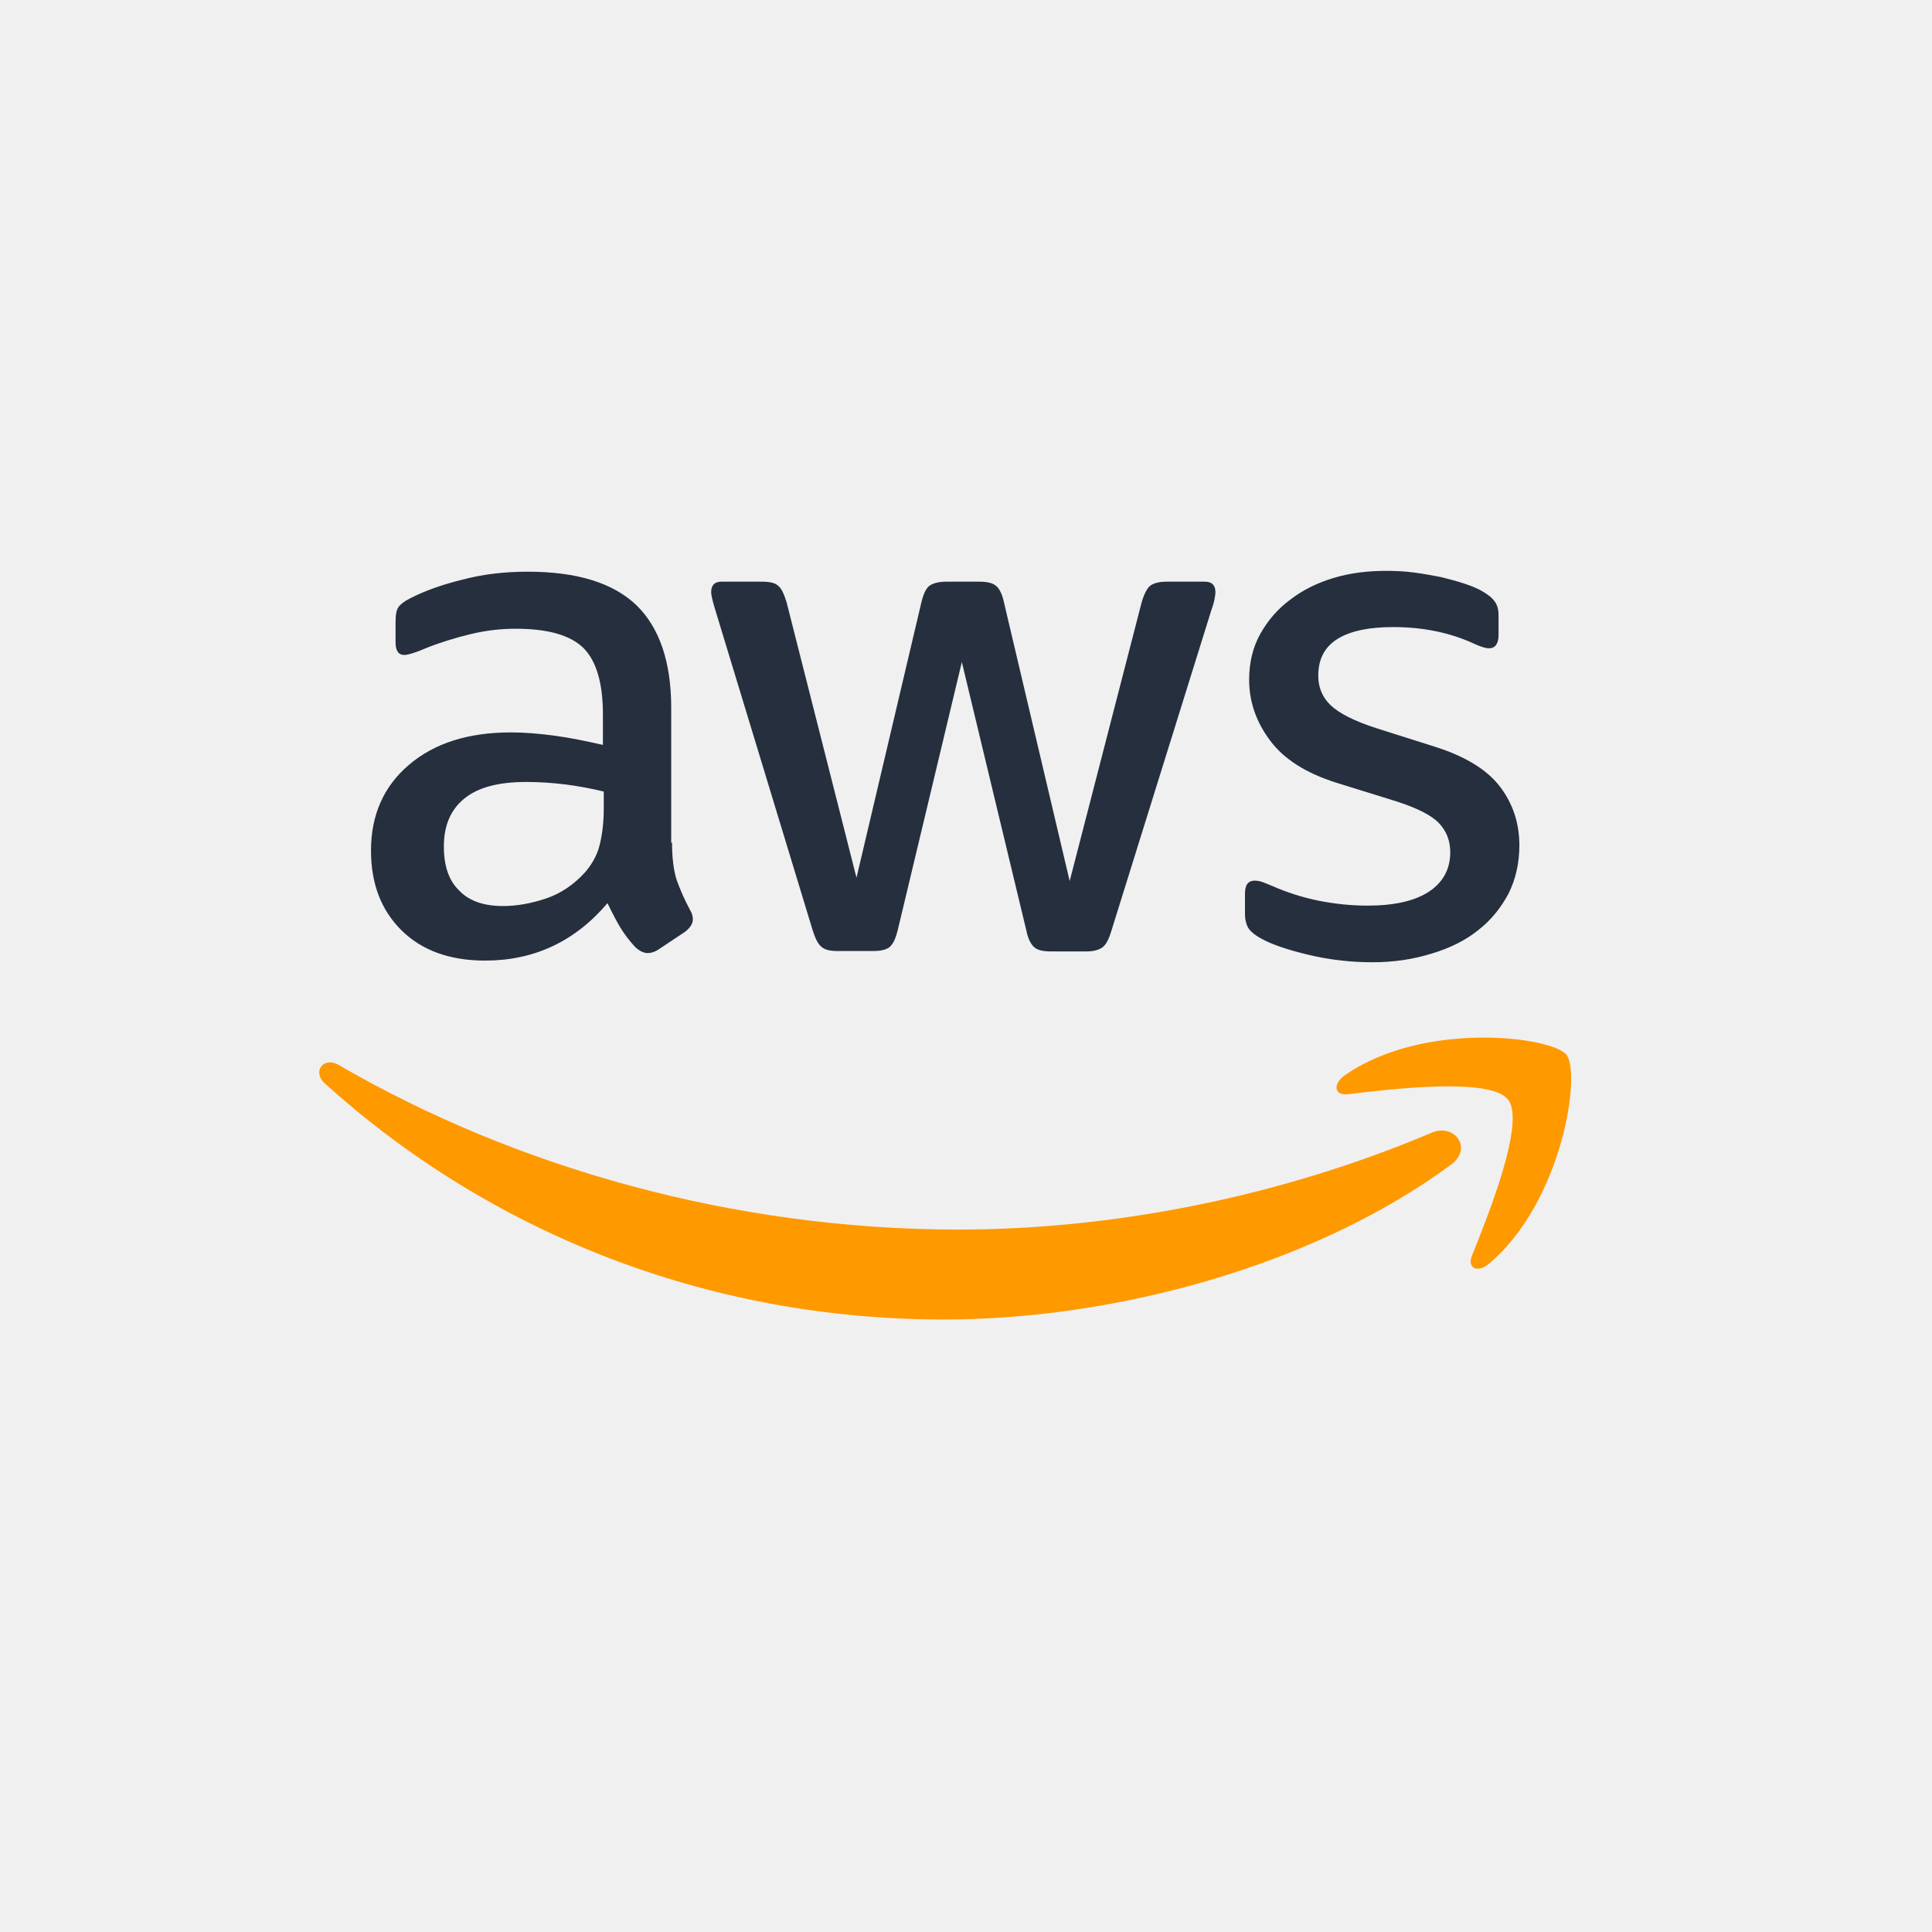
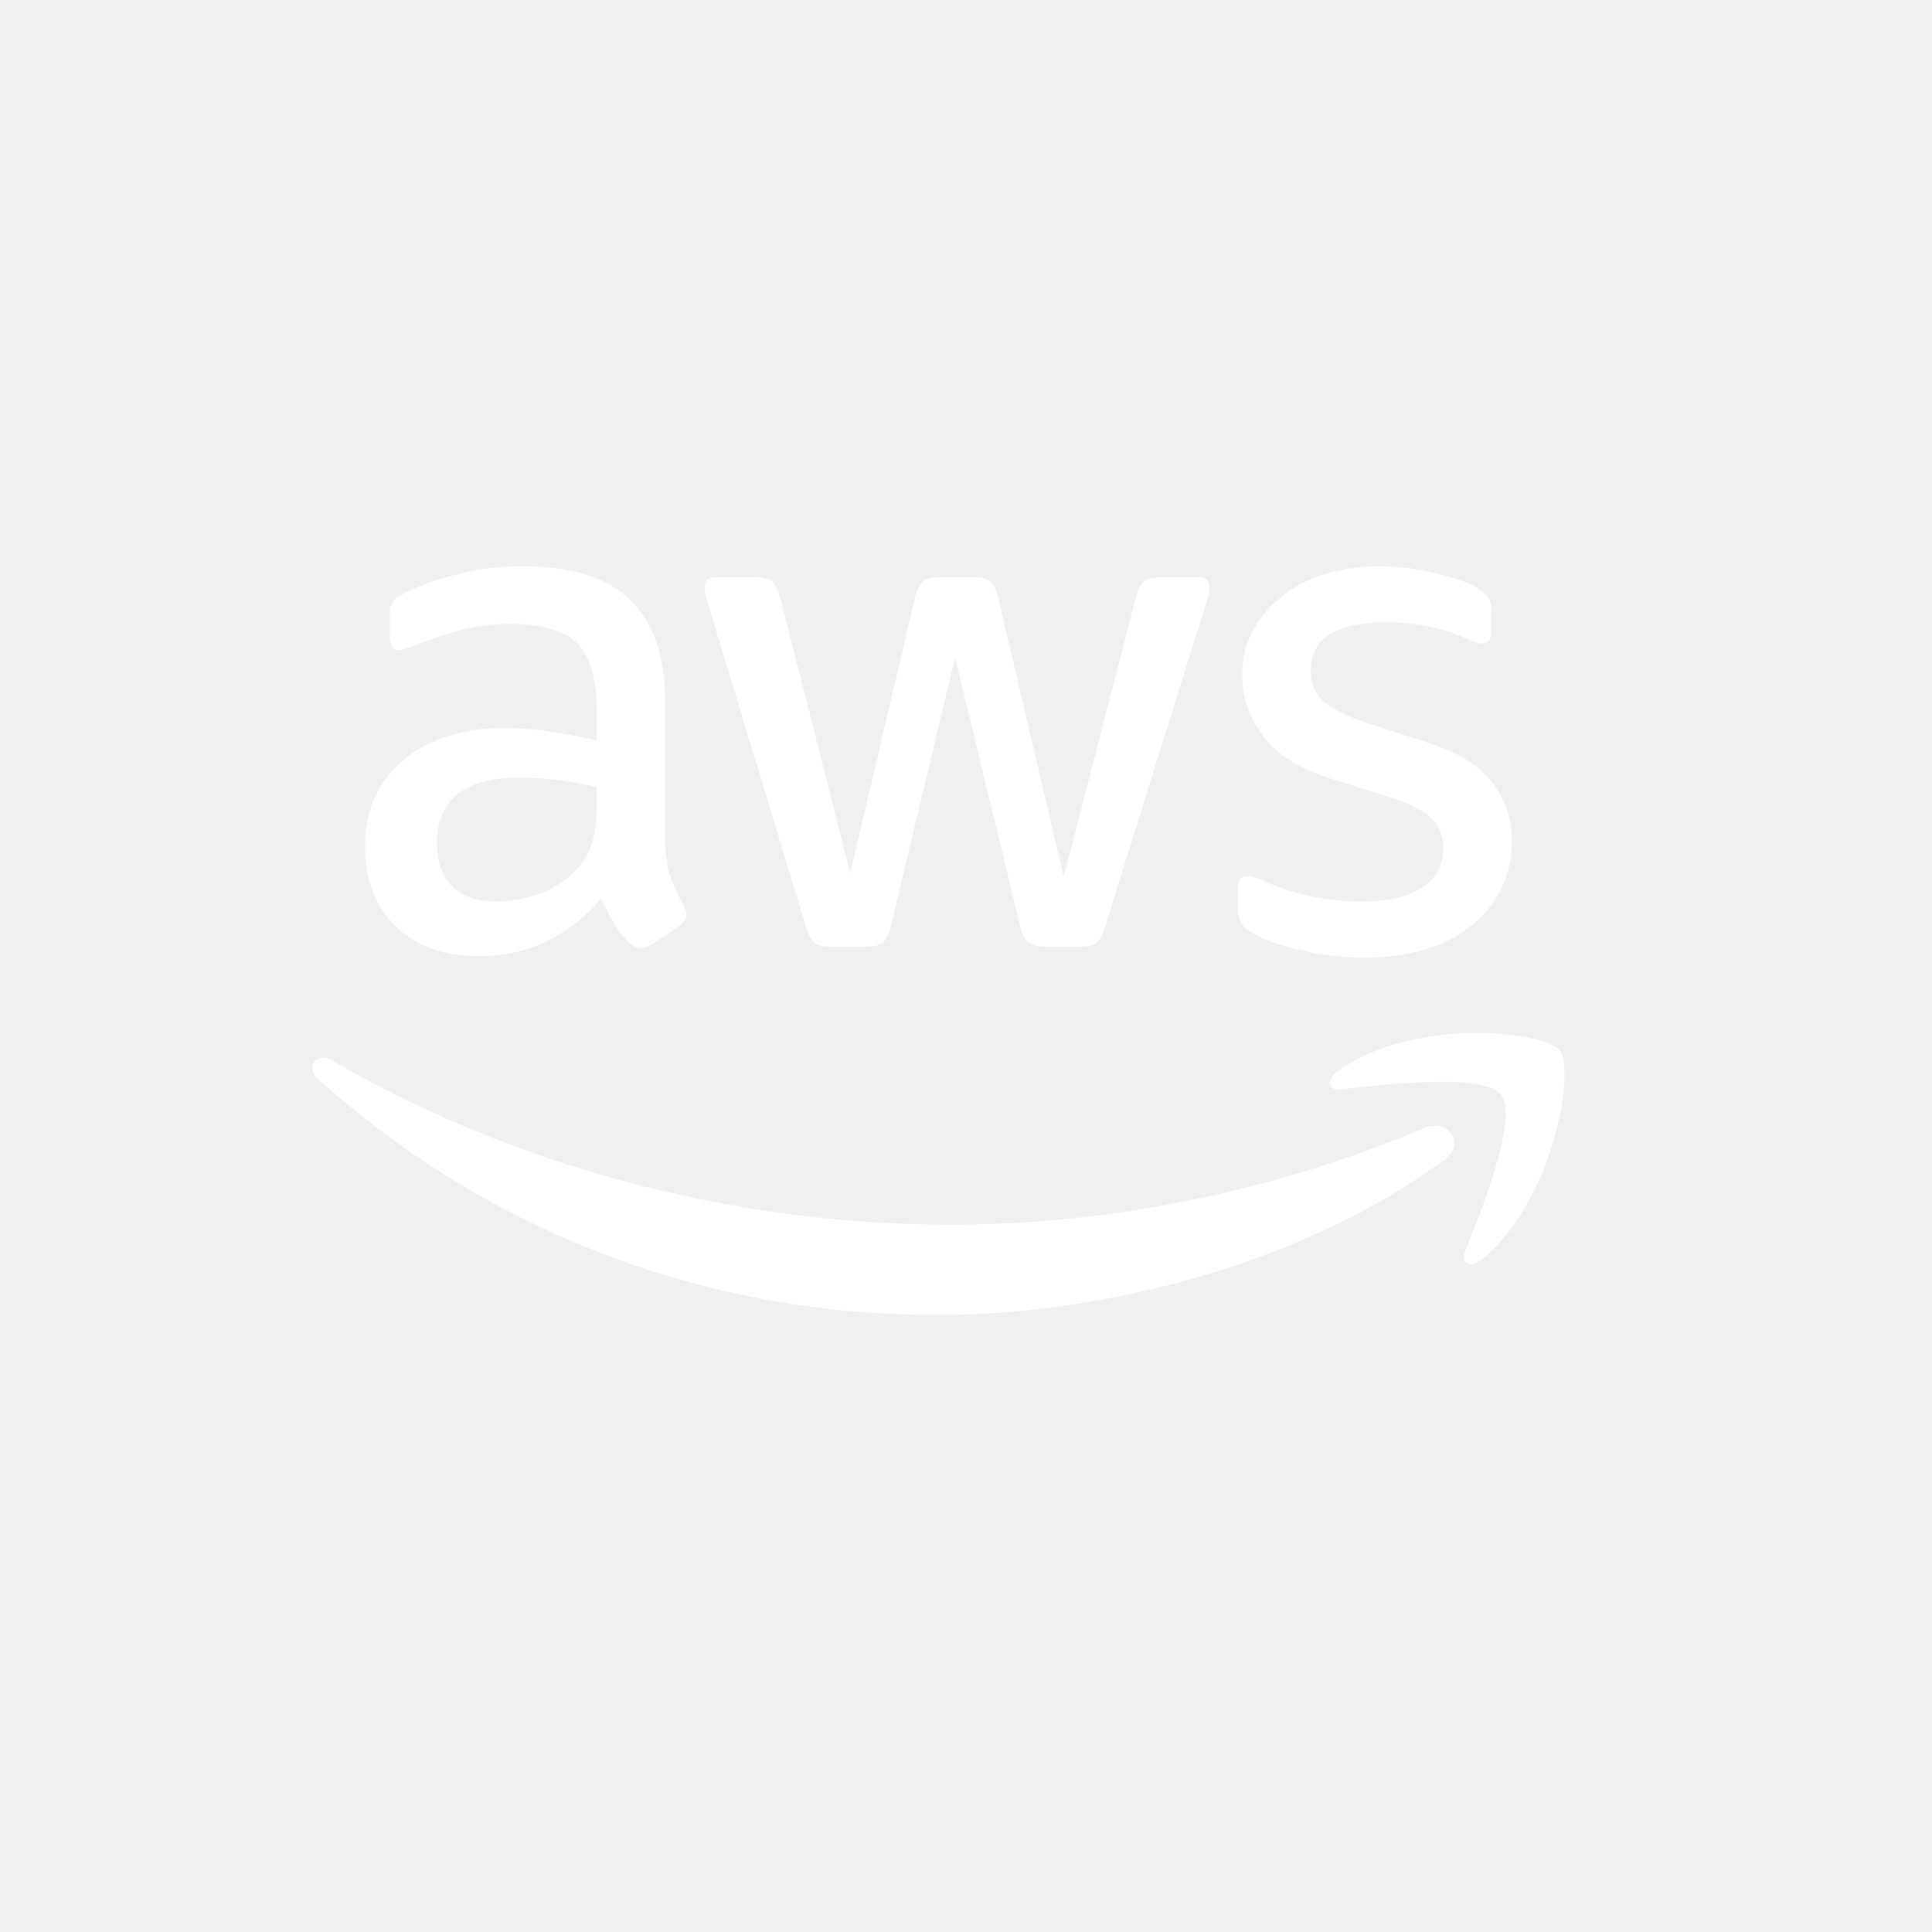
- <svg xmlns="http://www.w3.org/2000/svg" version="1.1" id="Layer_1" x="0px" y="0px" viewBox="-75 -136 464 464" style="enable-background:new -45 -106 404 404;" xml:space="preserve" width="464" height="464">
-   <style type="text/css">
- 	.st0{fill:#252F3E;}
- 	.st1{fill-rule:evenodd;clip-rule:evenodd;fill:#FF9900;}
- </style>
-   <g>
-     <path class="st0" d="M86.4,66.4c0,3.7,0.4,6.7,1.1,8.9c0.8,2.2,1.8,4.6,3.2,7.2c0.5,0.8,0.7,1.6,0.7,2.3c0,1-0.6,2-1.9,3l-6.3,4.2   c-0.9,0.6-1.8,0.9-2.6,0.9c-1,0-2-0.5-3-1.4C76.2,90,75,88.4,74,86.8c-1-1.7-2-3.6-3.1-5.9c-7.8,9.2-17.6,13.8-29.4,13.8   c-8.4,0-15.1-2.4-20-7.2c-4.9-4.8-7.4-11.2-7.4-19.2c0-8.5,3-15.4,9.1-20.6c6.1-5.2,14.2-7.8,24.5-7.8c3.4,0,6.9,0.3,10.6,0.8   c3.7,0.5,7.5,1.3,11.5,2.2v-7.3c0-7.6-1.6-12.9-4.7-16c-3.2-3.1-8.6-4.6-16.3-4.6c-3.5,0-7.1,0.4-10.8,1.3c-3.7,0.9-7.3,2-10.8,3.4   c-1.6,0.7-2.8,1.1-3.5,1.3c-0.7,0.2-1.2,0.3-1.6,0.3c-1.4,0-2.1-1-2.1-3.1v-4.9c0-1.6,0.2-2.8,0.7-3.5c0.5-0.7,1.4-1.4,2.8-2.1   c3.5-1.8,7.7-3.3,12.6-4.5c4.9-1.3,10.1-1.9,15.6-1.9c11.9,0,20.6,2.7,26.2,8.1c5.5,5.4,8.3,13.6,8.3,24.6V66.4z M45.8,81.6   c3.3,0,6.7-0.6,10.3-1.8c3.6-1.2,6.8-3.4,9.5-6.4c1.6-1.9,2.8-4,3.4-6.4c0.6-2.4,1-5.3,1-8.7v-4.2c-2.9-0.7-6-1.3-9.2-1.7   c-3.2-0.4-6.3-0.6-9.4-0.6c-6.7,0-11.6,1.3-14.9,4c-3.3,2.7-4.9,6.5-4.9,11.5c0,4.7,1.2,8.2,3.7,10.6   C37.7,80.4,41.2,81.6,45.8,81.6z M126.1,92.4c-1.8,0-3-0.3-3.8-1c-0.8-0.6-1.5-2-2.1-3.9L96.7,10.2c-0.6-2-0.9-3.3-0.9-4   c0-1.6,0.8-2.5,2.4-2.5h9.8c1.9,0,3.2,0.3,3.9,1c0.8,0.6,1.4,2,2,3.9l16.8,66.2l15.6-66.2c0.5-2,1.1-3.3,1.9-3.9c0.8-0.6,2.2-1,4-1   h8c1.9,0,3.2,0.3,4,1c0.8,0.6,1.5,2,1.9,3.9l15.8,67l17.3-67c0.6-2,1.3-3.3,2-3.9c0.8-0.6,2.1-1,3.9-1h9.3c1.6,0,2.5,0.8,2.5,2.5   c0,0.5-0.1,1-0.2,1.6c-0.1,0.6-0.3,1.4-0.7,2.5l-24.1,77.3c-0.6,2-1.3,3.3-2.1,3.9c-0.8,0.6-2.1,1-3.8,1h-8.6c-1.9,0-3.2-0.3-4-1   c-0.8-0.7-1.5-2-1.9-4L156,23l-15.4,64.4c-0.5,2-1.1,3.3-1.9,4c-0.8,0.7-2.2,1-4,1H126.1z M254.6,95.1c-5.2,0-10.4-0.6-15.4-1.8   c-5-1.2-8.9-2.5-11.5-4c-1.6-0.9-2.7-1.9-3.1-2.8c-0.4-0.9-0.6-1.9-0.6-2.8v-5.1c0-2.1,0.8-3.1,2.3-3.1c0.6,0,1.2,0.1,1.8,0.3   c0.6,0.2,1.5,0.6,2.5,1c3.4,1.5,7.1,2.7,11,3.5c4,0.8,7.9,1.2,11.9,1.2c6.3,0,11.2-1.1,14.6-3.3c3.4-2.2,5.2-5.4,5.2-9.5   c0-2.8-0.9-5.1-2.7-7c-1.8-1.9-5.2-3.6-10.1-5.2L246,52c-7.3-2.3-12.7-5.7-16-10.2c-3.3-4.4-5-9.3-5-14.5c0-4.2,0.9-7.9,2.7-11.1   c1.8-3.2,4.2-6,7.2-8.2c3-2.3,6.4-4,10.4-5.2c4-1.2,8.2-1.7,12.6-1.7c2.2,0,4.5,0.1,6.7,0.4c2.3,0.3,4.4,0.7,6.5,1.1   c2,0.5,3.9,1,5.7,1.6c1.8,0.6,3.2,1.2,4.2,1.8c1.4,0.8,2.4,1.6,3,2.5c0.6,0.8,0.9,1.9,0.9,3.3v4.7c0,2.1-0.8,3.2-2.3,3.2   c-0.8,0-2.1-0.4-3.8-1.2c-5.7-2.6-12.1-3.9-19.2-3.9c-5.7,0-10.2,0.9-13.3,2.8c-3.1,1.9-4.7,4.8-4.7,8.9c0,2.8,1,5.2,3,7.1   c2,1.9,5.7,3.8,11,5.5l14.2,4.5c7.2,2.3,12.4,5.5,15.5,9.6c3.1,4.1,4.6,8.8,4.6,14c0,4.3-0.9,8.2-2.6,11.6   c-1.8,3.4-4.2,6.4-7.3,8.8c-3.1,2.5-6.8,4.3-11.1,5.6C264.4,94.4,259.7,95.1,254.6,95.1z" />
-     <g>
-       <path class="st1" d="M273.5,143.7c-32.9,24.3-80.7,37.2-121.8,37.2c-57.6,0-109.5-21.3-148.7-56.7c-3.1-2.8-0.3-6.6,3.4-4.4    c42.4,24.6,94.7,39.5,148.8,39.5c36.5,0,76.6-7.6,113.5-23.2C274.2,133.6,278.9,139.7,273.5,143.7z" />
-       <path class="st1" d="M287.2,128.1c-4.2-5.4-27.8-2.6-38.5-1.3c-3.2,0.4-3.7-2.4-0.8-4.5c18.8-13.2,49.7-9.4,53.3-5    c3.6,4.5-1,35.4-18.6,50.2c-2.7,2.3-5.3,1.1-4.1-1.9C282.5,155.7,291.4,133.4,287.2,128.1z" />
-     </g>
-   </g>
+ <svg xmlns="http://www.w3.org/2000/svg" version="1.1" id="Layer_1" x="0px" y="0px" viewBox="-75 -136 464 464" xml:space="preserve" width="464" height="464" style="enable-background:new -45 -106 404 404; background-color: #252F3E;">
+   <defs>
+     <style>
+       .cls-1 {
+         fill:#fff;
+         stroke-width:0px;
+       }
+     </style>
+   </defs>
+   <path class="cls-1" d="M84.74,65.27c0,3.74.38,6.71,1.14,8.92.76,2.22,1.84,4.61,3.24,7.18.46.82.7,1.57.7,2.27,0,1.05-.64,2.04-1.93,2.98l-6.3,4.2c-.93.58-1.81.88-2.62.88-1.05,0-2.04-.46-2.97-1.4-1.4-1.4-2.6-2.95-3.59-4.64-.99-1.69-2.01-3.64-3.06-5.86-7.82,9.22-17.62,13.83-29.4,13.83-8.4,0-15.05-2.39-19.95-7.18-4.9-4.78-7.35-11.2-7.35-19.25,0-8.51,3.03-15.37,9.1-20.56,6.06-5.19,14.23-7.79,24.5-7.79,3.38,0,6.91.26,10.59.79,3.68.53,7.5,1.26,11.46,2.19v-7.35c0-7.58-1.58-12.92-4.72-16.01-3.15-3.09-8.58-4.64-16.28-4.64-3.5,0-7.09.44-10.76,1.31-3.67.88-7.26,2.01-10.76,3.41-1.63.7-2.8,1.14-3.5,1.31-.7.17-1.22.26-1.57.26-1.4,0-2.1-1.05-2.1-3.15v-4.9c0-1.63.23-2.8.7-3.5.46-.7,1.4-1.4,2.8-2.1,3.5-1.75,7.7-3.26,12.6-4.55,4.9-1.28,10.09-1.93,15.57-1.93,11.9,0,20.62,2.71,26.16,8.14,5.54,5.42,8.31,13.62,8.31,24.59v32.55ZM44.14,80.5c3.27,0,6.71-.61,10.33-1.84,3.62-1.22,6.76-3.35,9.45-6.39,1.63-1.86,2.77-4,3.41-6.39.64-2.39.96-5.28.96-8.66v-4.2c-2.92-.7-5.98-1.25-9.19-1.66-3.21-.41-6.33-.61-9.36-.61-6.65,0-11.61,1.34-14.88,4.02-3.27,2.69-4.9,6.54-4.9,11.55,0,4.67,1.23,8.2,3.67,10.59,2.45,2.39,5.95,3.59,10.5,3.59ZM124.47,91.35c-1.75,0-3.04-.32-3.85-.96-.82-.64-1.52-1.95-2.1-3.94L95.07,9.1c-.59-1.98-.87-3.33-.87-4.02,0-1.63.81-2.45,2.45-2.45h9.8c1.86,0,3.18.32,3.94.96.76.64,1.43,1.96,2.01,3.94l16.8,66.15,15.57-66.15c.46-1.98,1.11-3.29,1.93-3.94.81-.64,2.16-.96,4.02-.96h8.05c1.87,0,3.21.32,4.03.96.81.64,1.46,1.96,1.92,3.94l15.75,67.03L197.79,7.52c.58-1.98,1.25-3.29,2.01-3.94.76-.64,2.07-.96,3.94-.96h9.27c1.63,0,2.45.82,2.45,2.45,0,.47-.06.99-.17,1.57-.12.59-.35,1.4-.7,2.45l-24.15,77.35c-.59,1.99-1.29,3.3-2.1,3.94-.82.64-2.1.96-3.85.96h-8.58c-1.87,0-3.21-.35-4.03-1.05-.82-.7-1.46-2.04-1.92-4.03l-15.58-64.4-15.4,64.4c-.47,1.99-1.11,3.33-1.92,4.03-.82.7-2.16,1.05-4.03,1.05h-8.58ZM252.92,93.98c-5.25,0-10.38-.58-15.4-1.75-5.02-1.16-8.87-2.51-11.55-4.03-1.63-.93-2.66-1.86-3.06-2.8-.41-.93-.61-1.86-.61-2.8v-5.08c0-2.1.76-3.15,2.28-3.15.58,0,1.19.12,1.84.35.64.24,1.49.59,2.54,1.05,3.38,1.52,7.06,2.69,11.02,3.5,3.96.82,7.93,1.23,11.9,1.23,6.3,0,11.17-1.11,14.61-3.33,3.44-2.21,5.16-5.37,5.16-9.45,0-2.8-.9-5.13-2.71-7-1.81-1.87-5.16-3.62-10.06-5.25l-14.53-4.55c-7.35-2.33-12.69-5.71-16.01-10.15-3.32-4.43-4.99-9.27-4.99-14.52,0-4.2.9-7.9,2.71-11.11,1.81-3.21,4.2-5.95,7.17-8.23,2.97-2.27,6.45-4,10.41-5.16,3.96-1.16,8.16-1.75,12.6-1.75,2.21,0,4.46.15,6.74.44,2.28.29,4.43.67,6.47,1.14,2.04.47,3.94.99,5.69,1.57,1.75.59,3.15,1.17,4.2,1.75,1.4.82,2.39,1.64,2.98,2.45.58.82.87,1.92.87,3.33v4.72c0,2.1-.76,3.15-2.28,3.15-.82,0-2.1-.41-3.85-1.23-5.72-2.56-12.14-3.85-19.25-3.85-5.72,0-10.15.94-13.3,2.8-3.15,1.87-4.72,4.84-4.72,8.93,0,2.8.99,5.16,2.97,7.09,1.98,1.92,5.66,3.76,11.03,5.51l14.17,4.55c7.23,2.34,12.4,5.54,15.49,9.63,3.09,4.08,4.64,8.75,4.64,14,0,4.32-.87,8.2-2.62,11.64-1.75,3.44-4.17,6.39-7.26,8.84-3.09,2.45-6.8,4.32-11.11,5.6-4.32,1.28-9.04,1.92-14.17,1.92ZM267.05,134.91c-36.91,15.66-77.03,23.23-113.52,23.23-54.1,0-106.47-14.84-148.82-39.49-3.71-2.16-6.45,1.65-3.37,4.43,39.26,35.45,91.13,56.74,148.74,56.74,41.1,0,88.84-12.92,121.76-37.22,5.45-4.03.78-10.05-4.79-7.69ZM276.87,164.5c-1.2,3,1.38,4.21,4.1,1.94,17.66-14.78,22.23-45.74,18.61-50.21-3.59-4.43-34.47-8.25-53.32,4.98-2.9,2.03-2.4,4.84.82,4.46,10.62-1.27,34.24-4.11,38.45,1.28,4.22,5.4-4.68,27.62-8.66,37.54Z" />
</svg>
